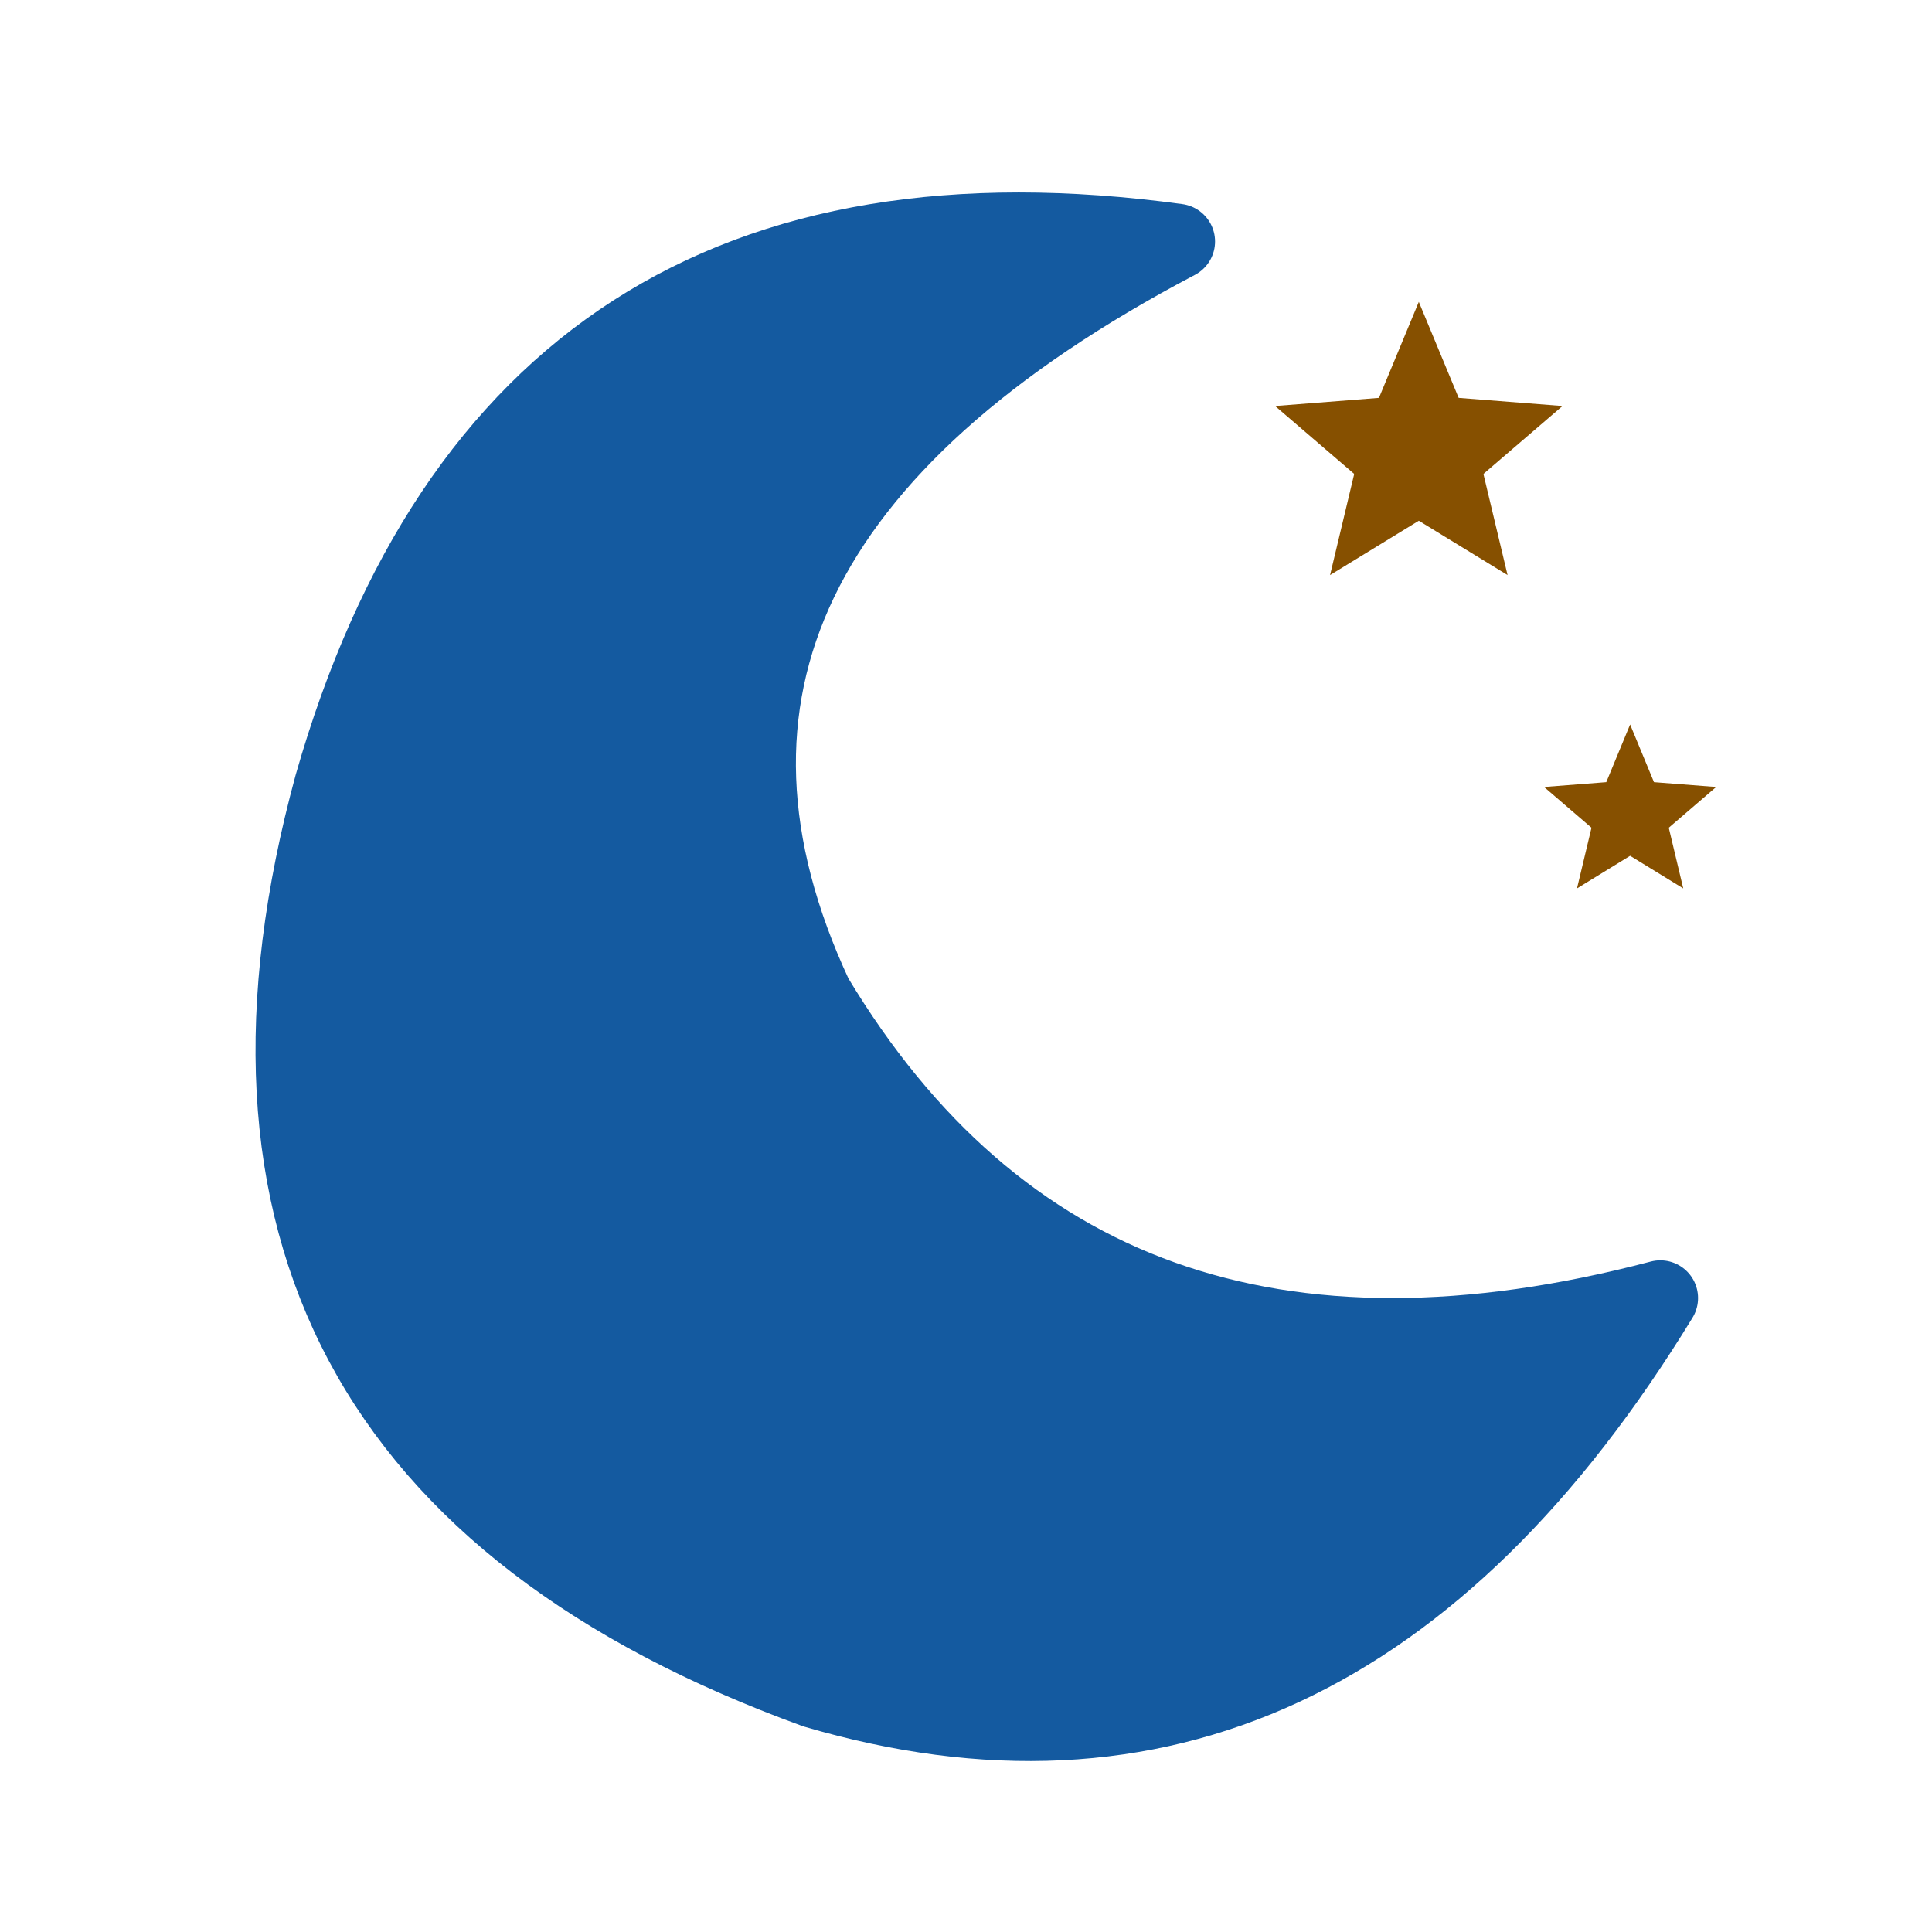
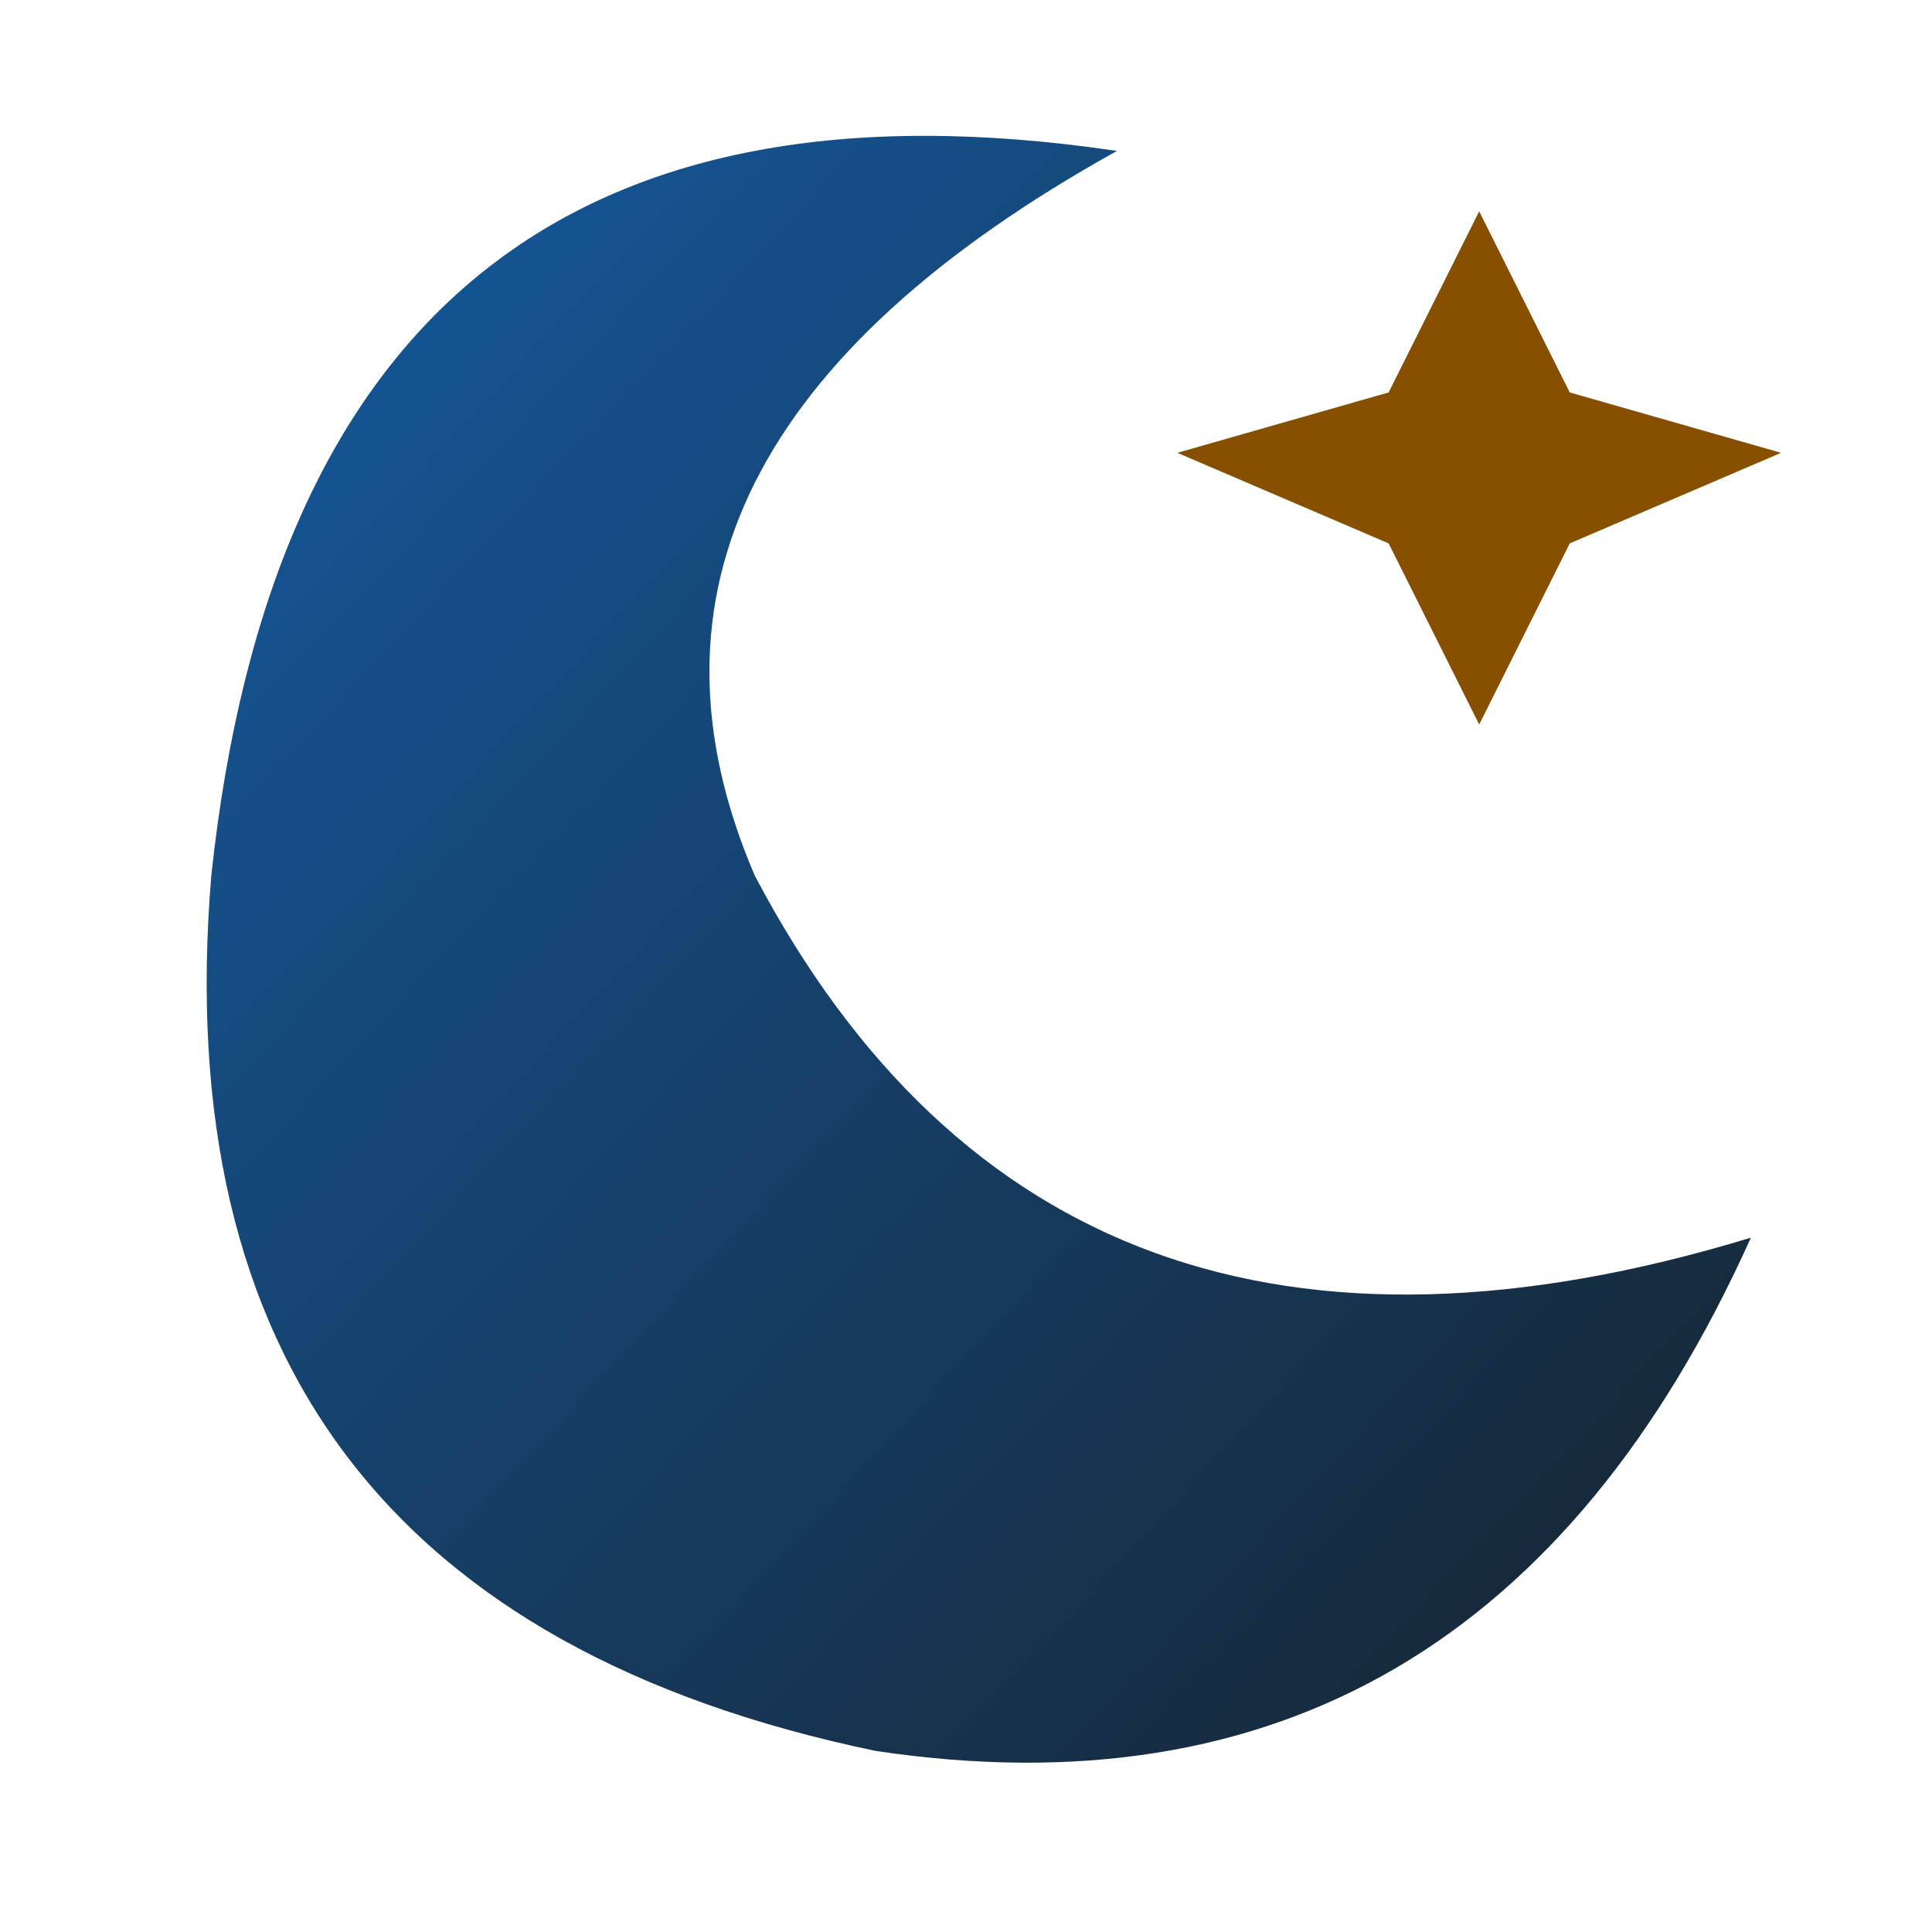
- <svg xmlns="http://www.w3.org/2000/svg" viewBox="0 0 64 64" fill="none" stroke-linecap="round" stroke-linejoin="round">
-   <path d="M39 8 Q17 5 11 26 Q5 48 27 56 Q44 61 55 43 Q36 48 27 33 Q20 18 39 8Z" stroke="#145AA0" stroke-width="2.5" fill="#145AA0" />
-   <polygon points="47.00,10.00 48.32,13.18 51.76,13.45 49.14,15.70 49.94,19.05 47.00,17.25 44.06,19.05 44.86,15.70 42.24,13.45 45.68,13.18" fill="#865000" />
-   <polygon points="54.00,24.00 54.79,25.91 56.85,26.07 55.28,27.42 55.76,29.43 54.00,28.35 52.24,29.43 52.72,27.42 51.15,26.07 53.21,25.91" fill="#865000" />
+ <svg xmlns="http://www.w3.org/2000/svg" viewBox="0 0 64 64">
+   <defs>
+     <linearGradient id="depth" x1="0" y1="0" x2="1" y2="1">
+       <stop offset="0" stop-color="#145AA0" />
+       <stop offset="1" stop-color="#17232D" />
+     </linearGradient>
+   </defs>
+   <path d="M37 5Q10 1 7 29Q5 53 29 58Q49 61 58 41Q35 48 25 29Q19 15 37 5Z" fill="url(#depth)" />
+   <path d="M49 7 52 13 59 15 52 18 49 24 46 18 39 15 46 13Z" fill="#865000" />
</svg>
